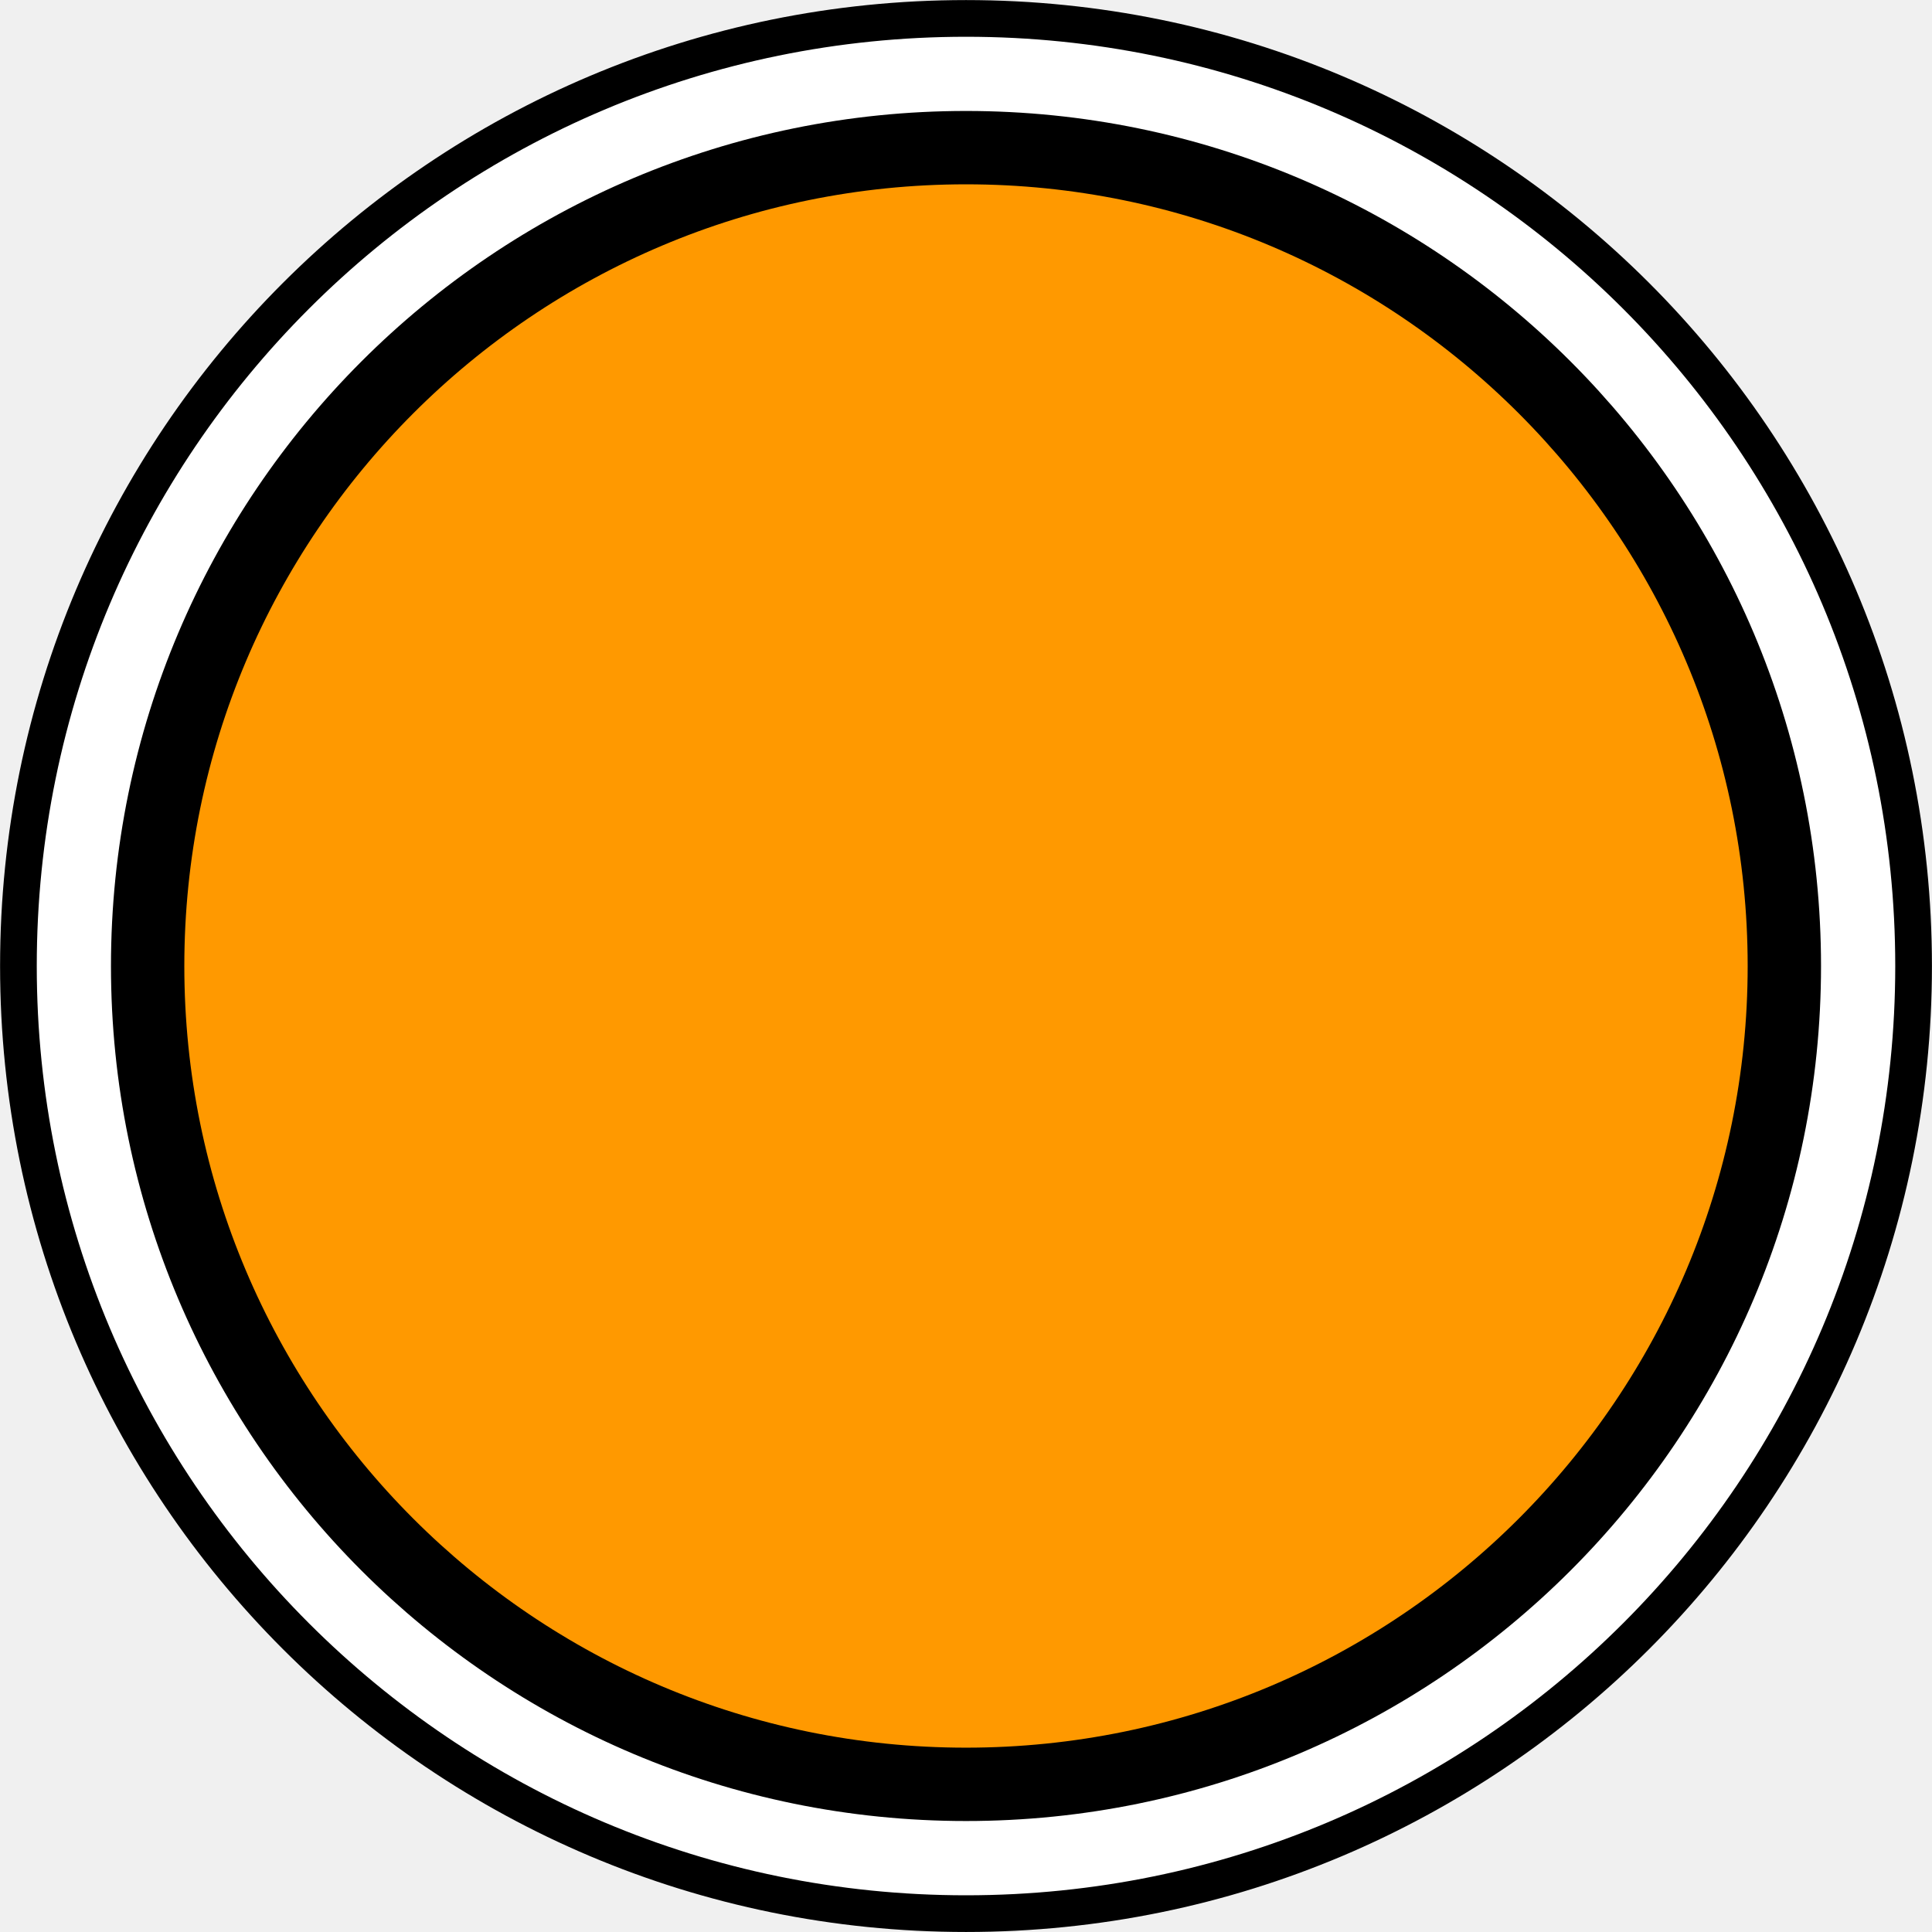
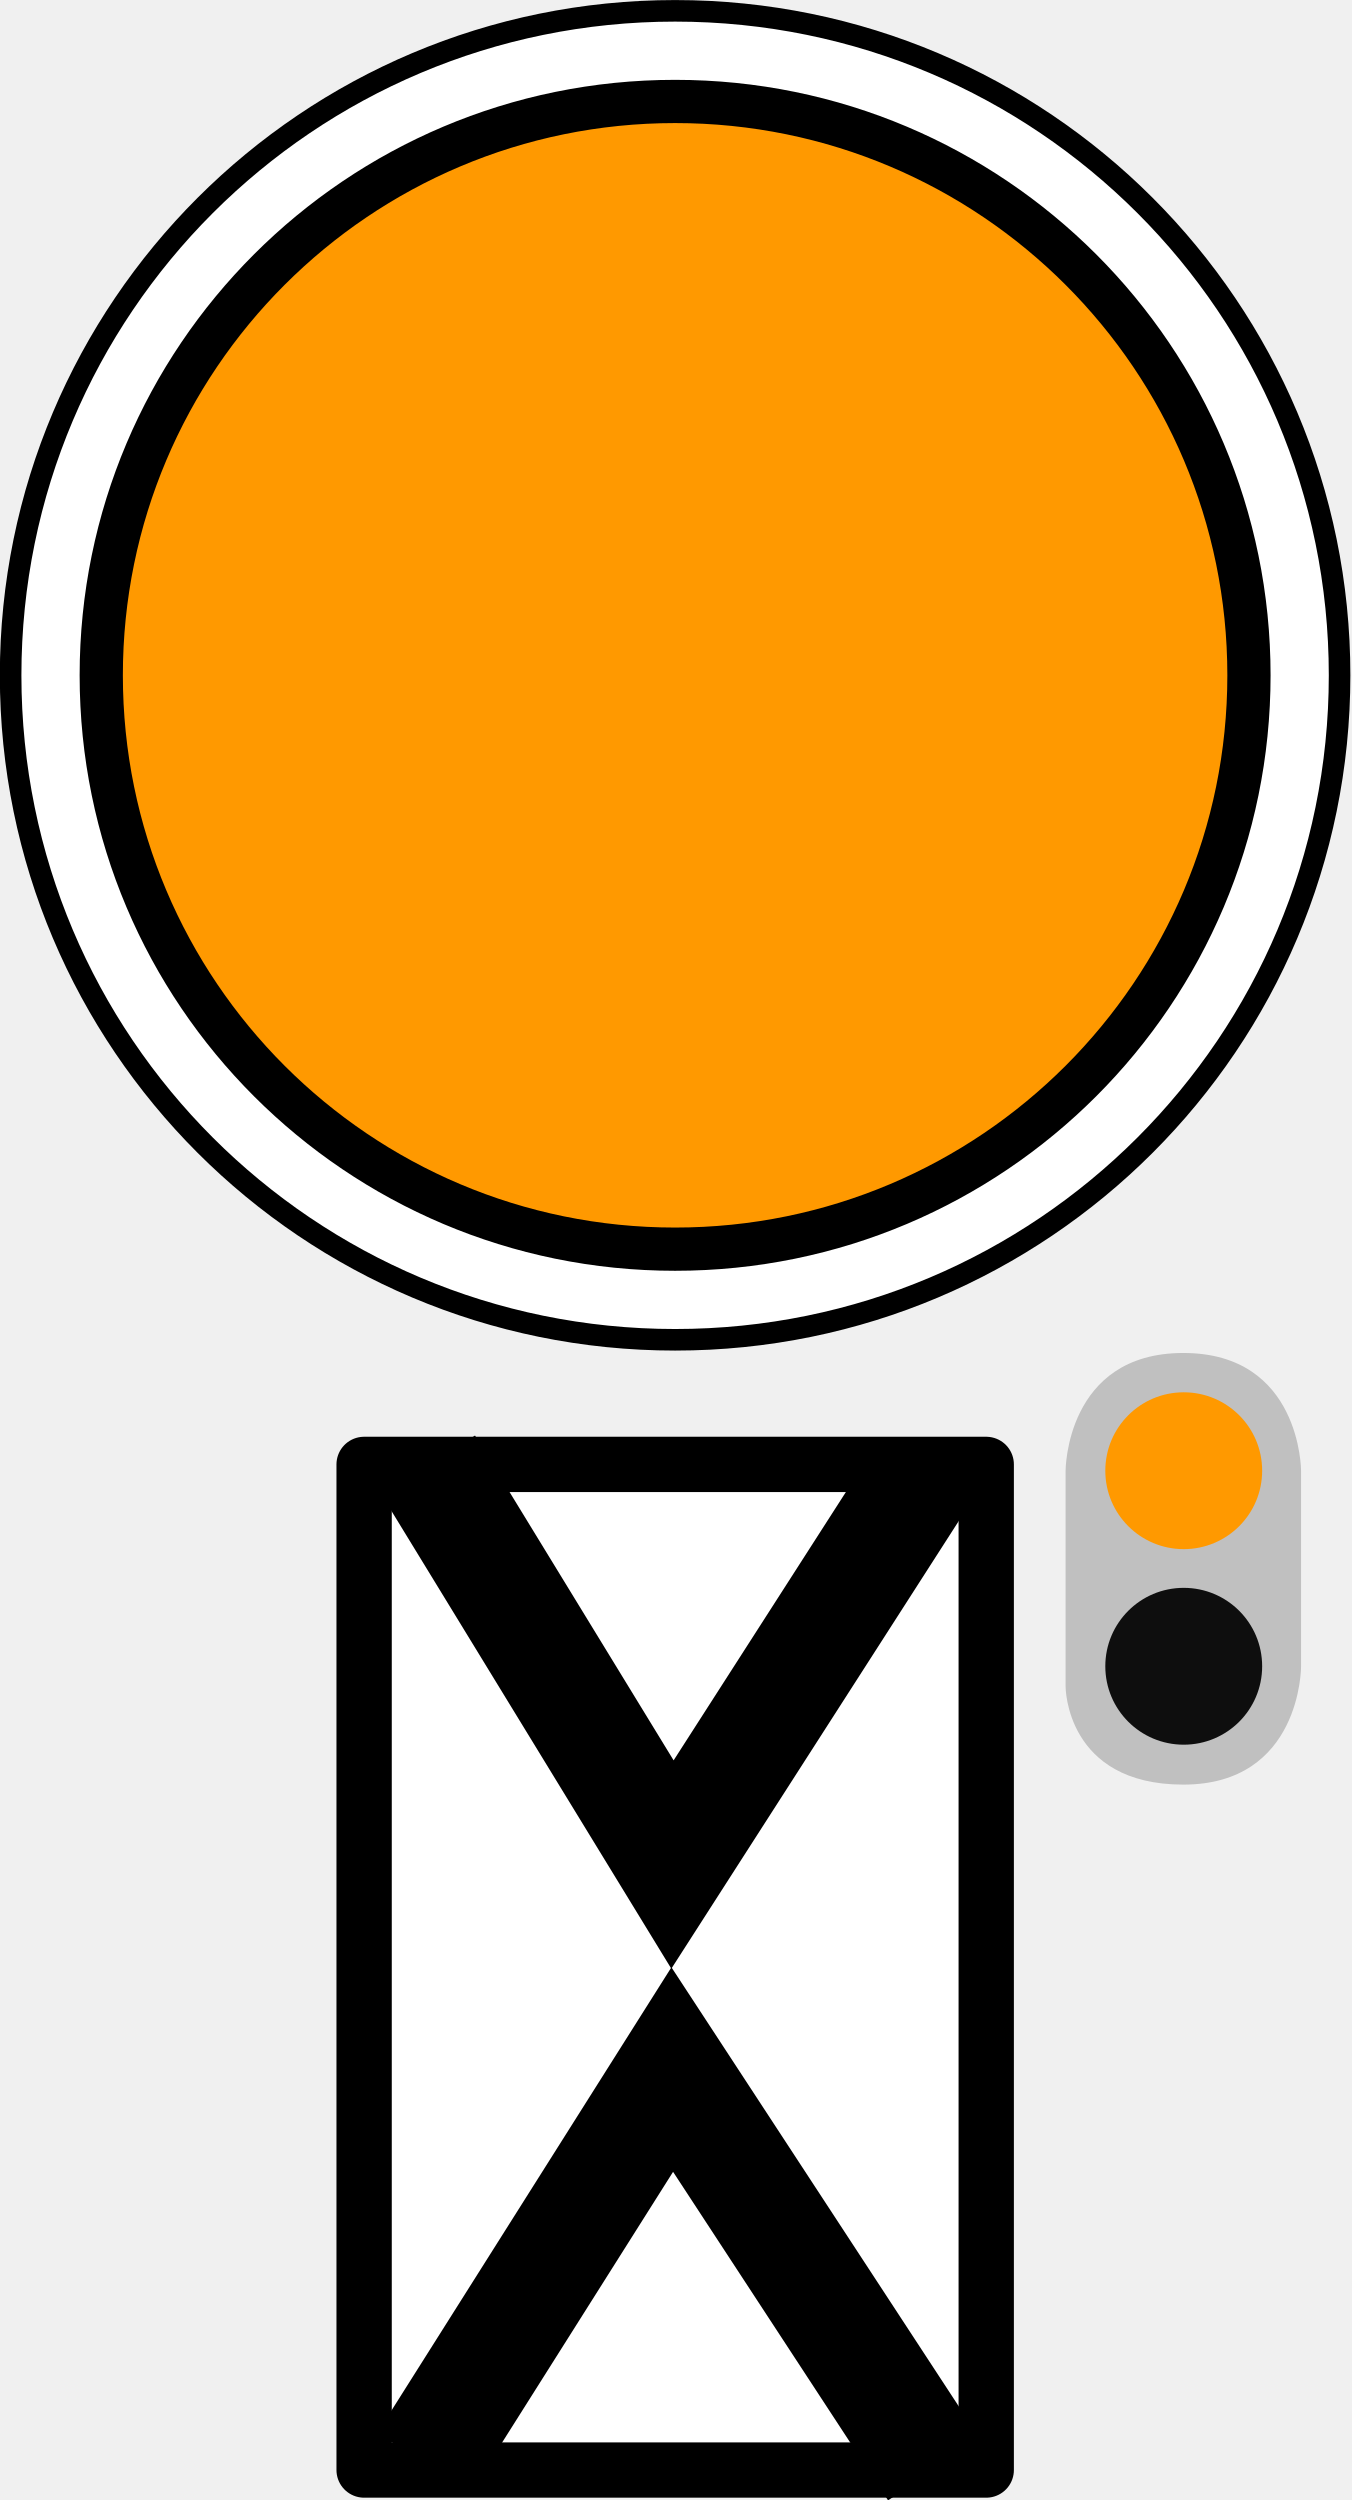
- <svg xmlns="http://www.w3.org/2000/svg" width="16" height="16" viewBox="0 0 16 16">
-   <path fill-rule="evenodd" fill="rgb(100%, 100%, 100%)" fill-opacity="1" stroke-width="0.825" stroke-linecap="butt" stroke-linejoin="miter" stroke="rgb(0%, 0%, 0%)" stroke-opacity="1" stroke-miterlimit="4" d="M 194.149 195.521 C 194.149 207.294 184.614 216.829 172.842 216.829 C 161.069 216.829 151.534 207.294 151.534 195.521 C 151.534 183.748 161.069 174.213 172.842 174.213 C 184.614 174.213 194.149 183.748 194.149 195.521 Z M 194.149 195.521 " transform="matrix(0.368298, 0, 0, 0.368298, -55.65711, -64.00977)" />
-   <path fill-rule="evenodd" fill="rgb(100%, 60%, 0%)" fill-opacity="1" stroke-width="1.91" stroke-linecap="butt" stroke-linejoin="miter" stroke="rgb(0%, 0%, 0%)" stroke-opacity="1" stroke-miterlimit="4" d="M 194.15 195.521 C 194.15 207.286 184.607 216.829 172.842 216.829 C 161.076 216.829 151.533 207.286 151.533 195.521 C 151.533 183.755 161.076 174.212 172.842 174.212 C 184.607 174.212 194.15 183.755 194.15 195.521 Z M 194.15 195.521 " transform="matrix(0.318053, 0, 0, 0.318053, -46.9728, -54.18594)" />
+ <svg xmlns="http://www.w3.org/2000/svg" width="12.97" height="24" version="1.1" viewBox="0 0 12.97 24">
+   <g stroke="#000">
+     <path d="m12.86 6.483c0 3.524-2.855 6.379-6.379 6.379-3.524 0-6.379-2.855-6.379-6.379 0-3.524 2.855-6.379 6.379-6.379 3.524 0 6.379 2.855 6.379 6.379z" fill="#fff" fill-rule="evenodd" stroke-width=".207" />
+     <path d="m11.99 6.483c0 3.042-2.467 5.509-5.509 5.509-3.042 0-5.509-2.467-5.509-5.509 0-3.042 2.467-5.509 5.509-5.509 3.042 0 5.509 2.467 5.509 5.509z" fill="#f90" fill-rule="evenodd" stroke-width=".415" />
+     <g transform="matrix(.6389 0 0 .6389 3.231 13.78)">
+       <path transform="matrix(.05541 0 0 .05541 0 6.697)" d="m7.473-113h168.7v272.7h-168.7zm0 0" fill="#fff" stroke-linecap="round" stroke-linejoin="round" stroke-width="15" />
+       <path transform="matrix(.05541 0 0 .05541 0 6.697)" d="m24.75-113 66.34 108.5 69.02-107.5" fill="none" stroke-width="30" />
+       <path transform="matrix(.05541 0 0 .05541 0 6.697)" d="M 162.1,159.7 91.03,51.1 23.7,157.7" fill="none" stroke-width="30" />
+     </g>
+   </g>
+   <g transform="matrix(.9677 0 0 .9677 -.01826 -.01922)" stroke-width=".84">
+     <path d="m10.59 14.61s0-1.168 1.168-1.168 1.168 1.168 1.168 1.168v1.946s0 1.168-1.168 1.168-1.168-0.971-1.168-0.971z" fill="#c0c0c0" fill-rule="evenodd" />
+     <path d="m12.54 14.61c0 0.43-0.348 0.778-0.778 0.778s-0.778-0.348-0.778-0.778 0.348-0.778 0.778-0.778 0.778 0.348 0.778 0.778z" fill="#f90" />
+     <path d="m12.54 16.55c0 0.43-0.348 0.778-0.778 0.778s-0.778-0.348-0.778-0.778 0.348-0.778 0.778-0.778 0.778 0.348 0.778 0.778z" fill="#0e0e0e" />
+   </g>
</svg>
